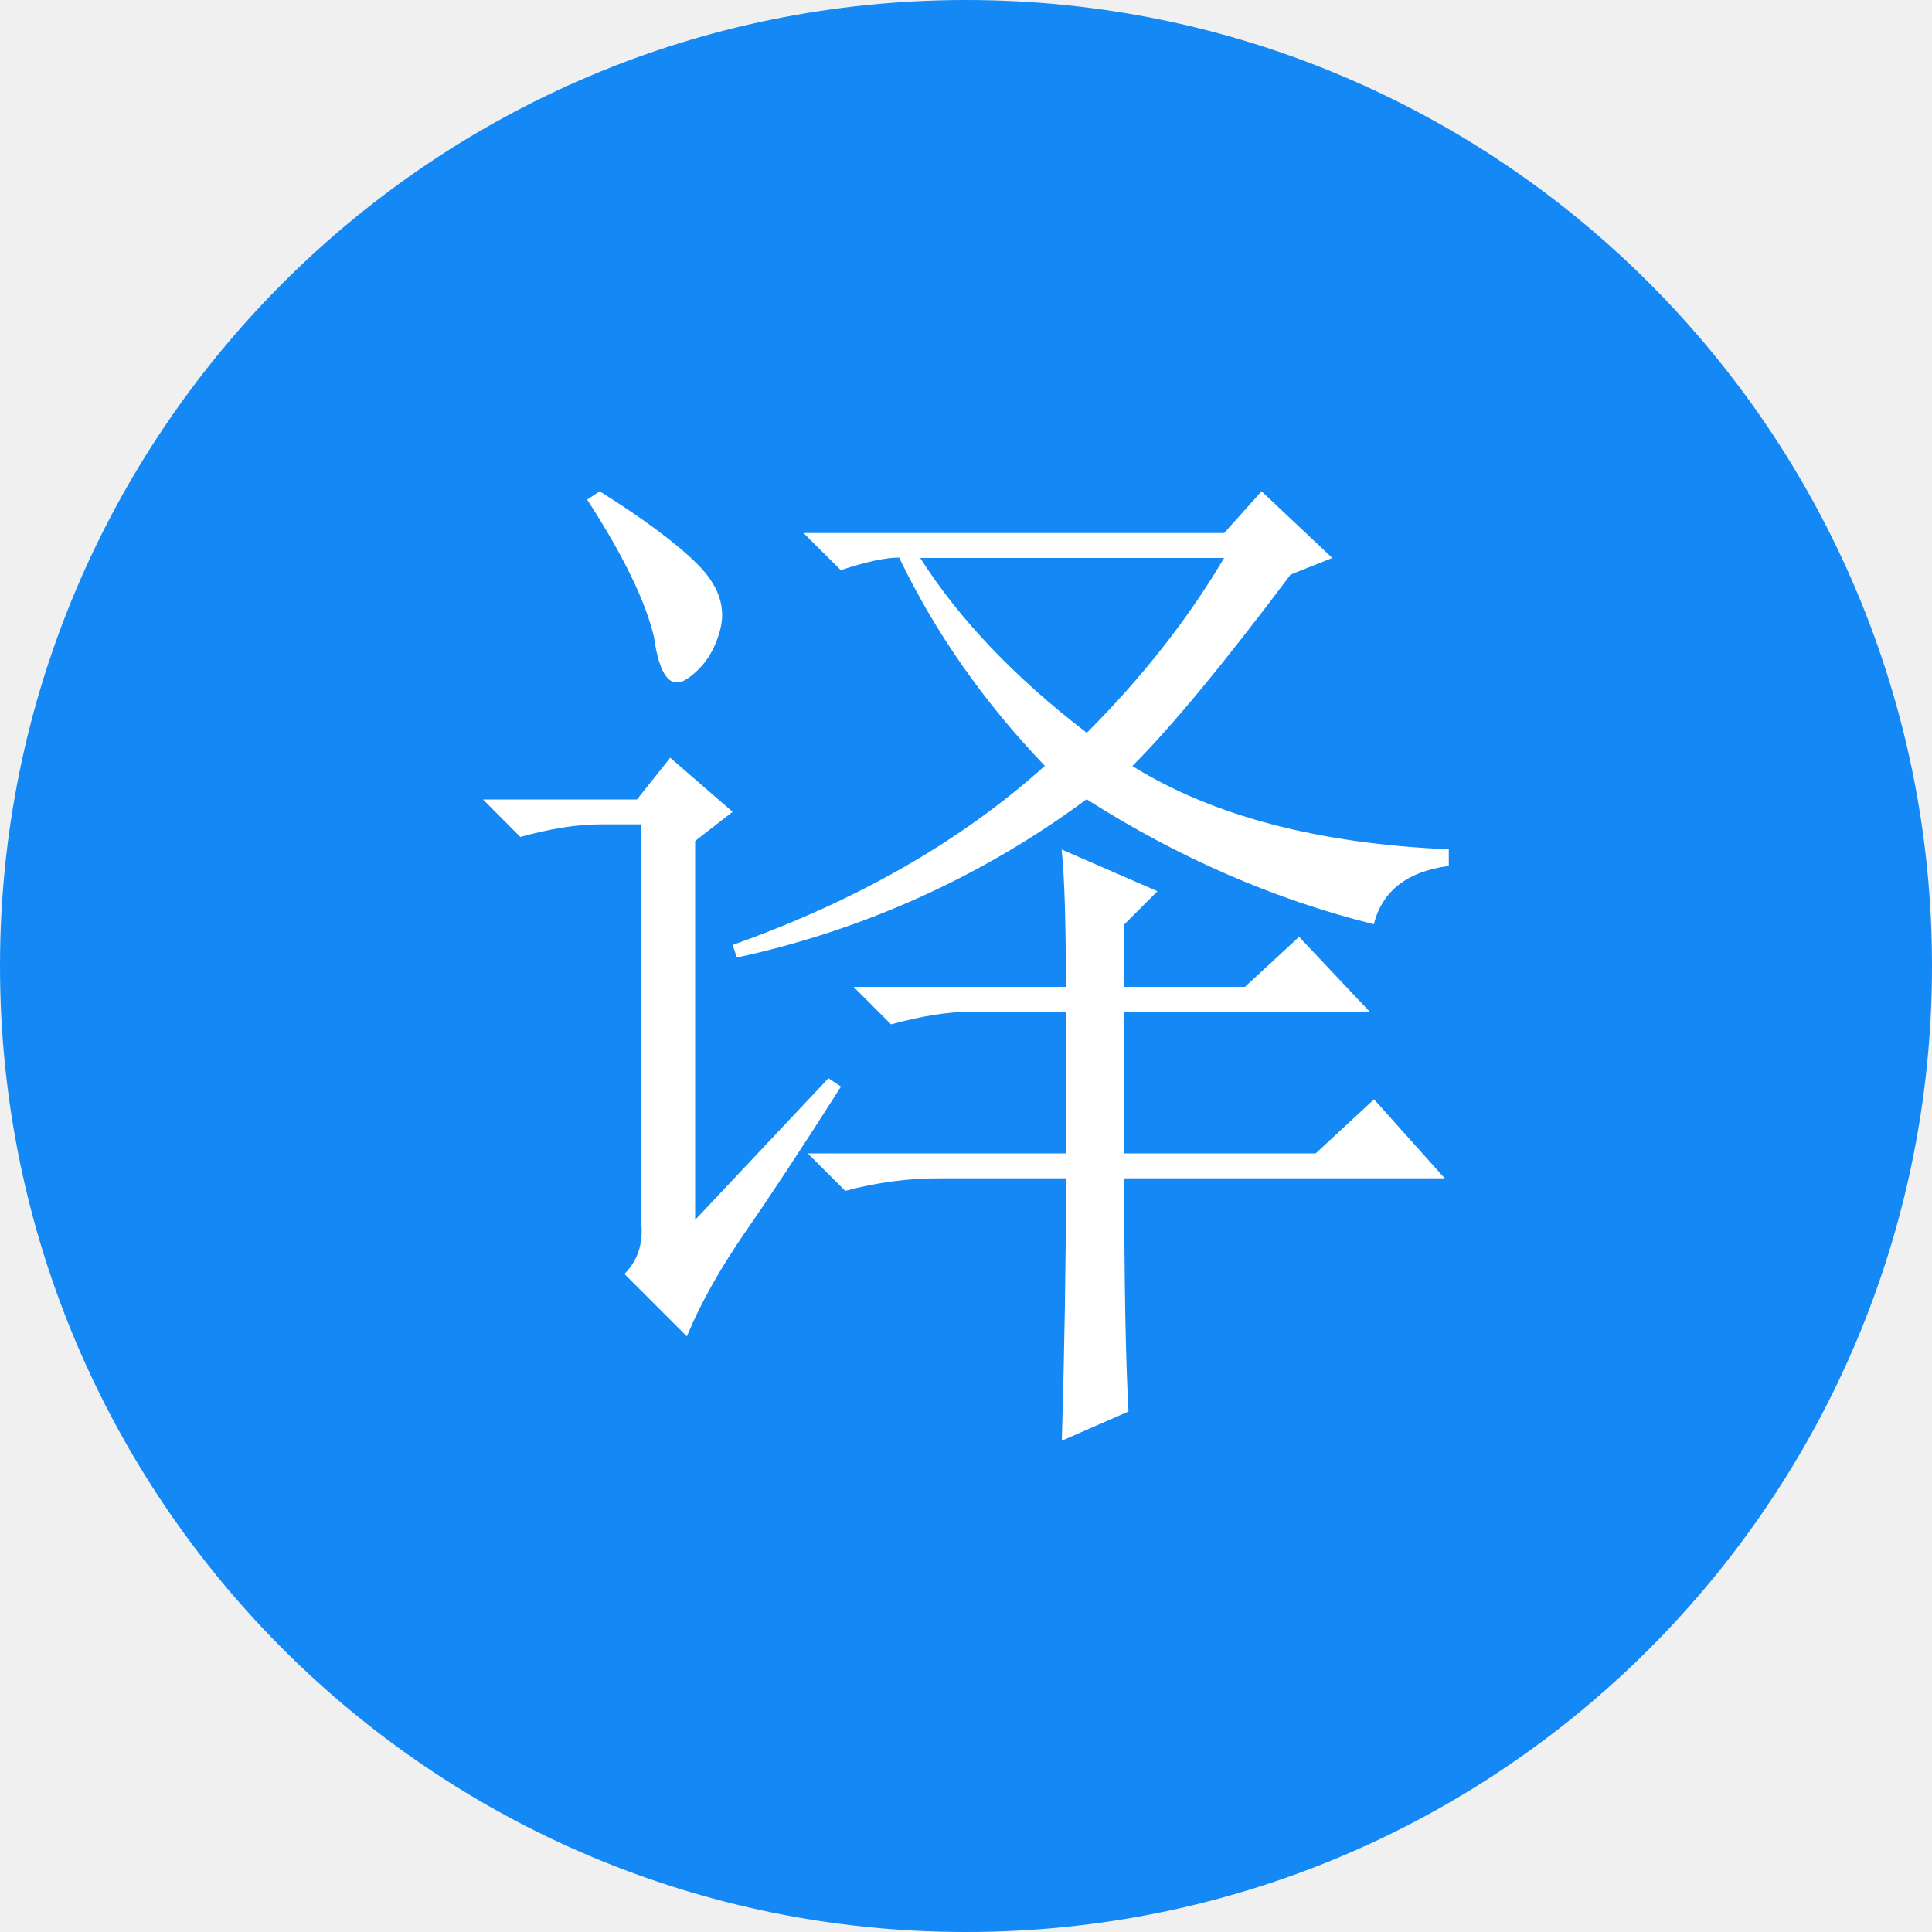
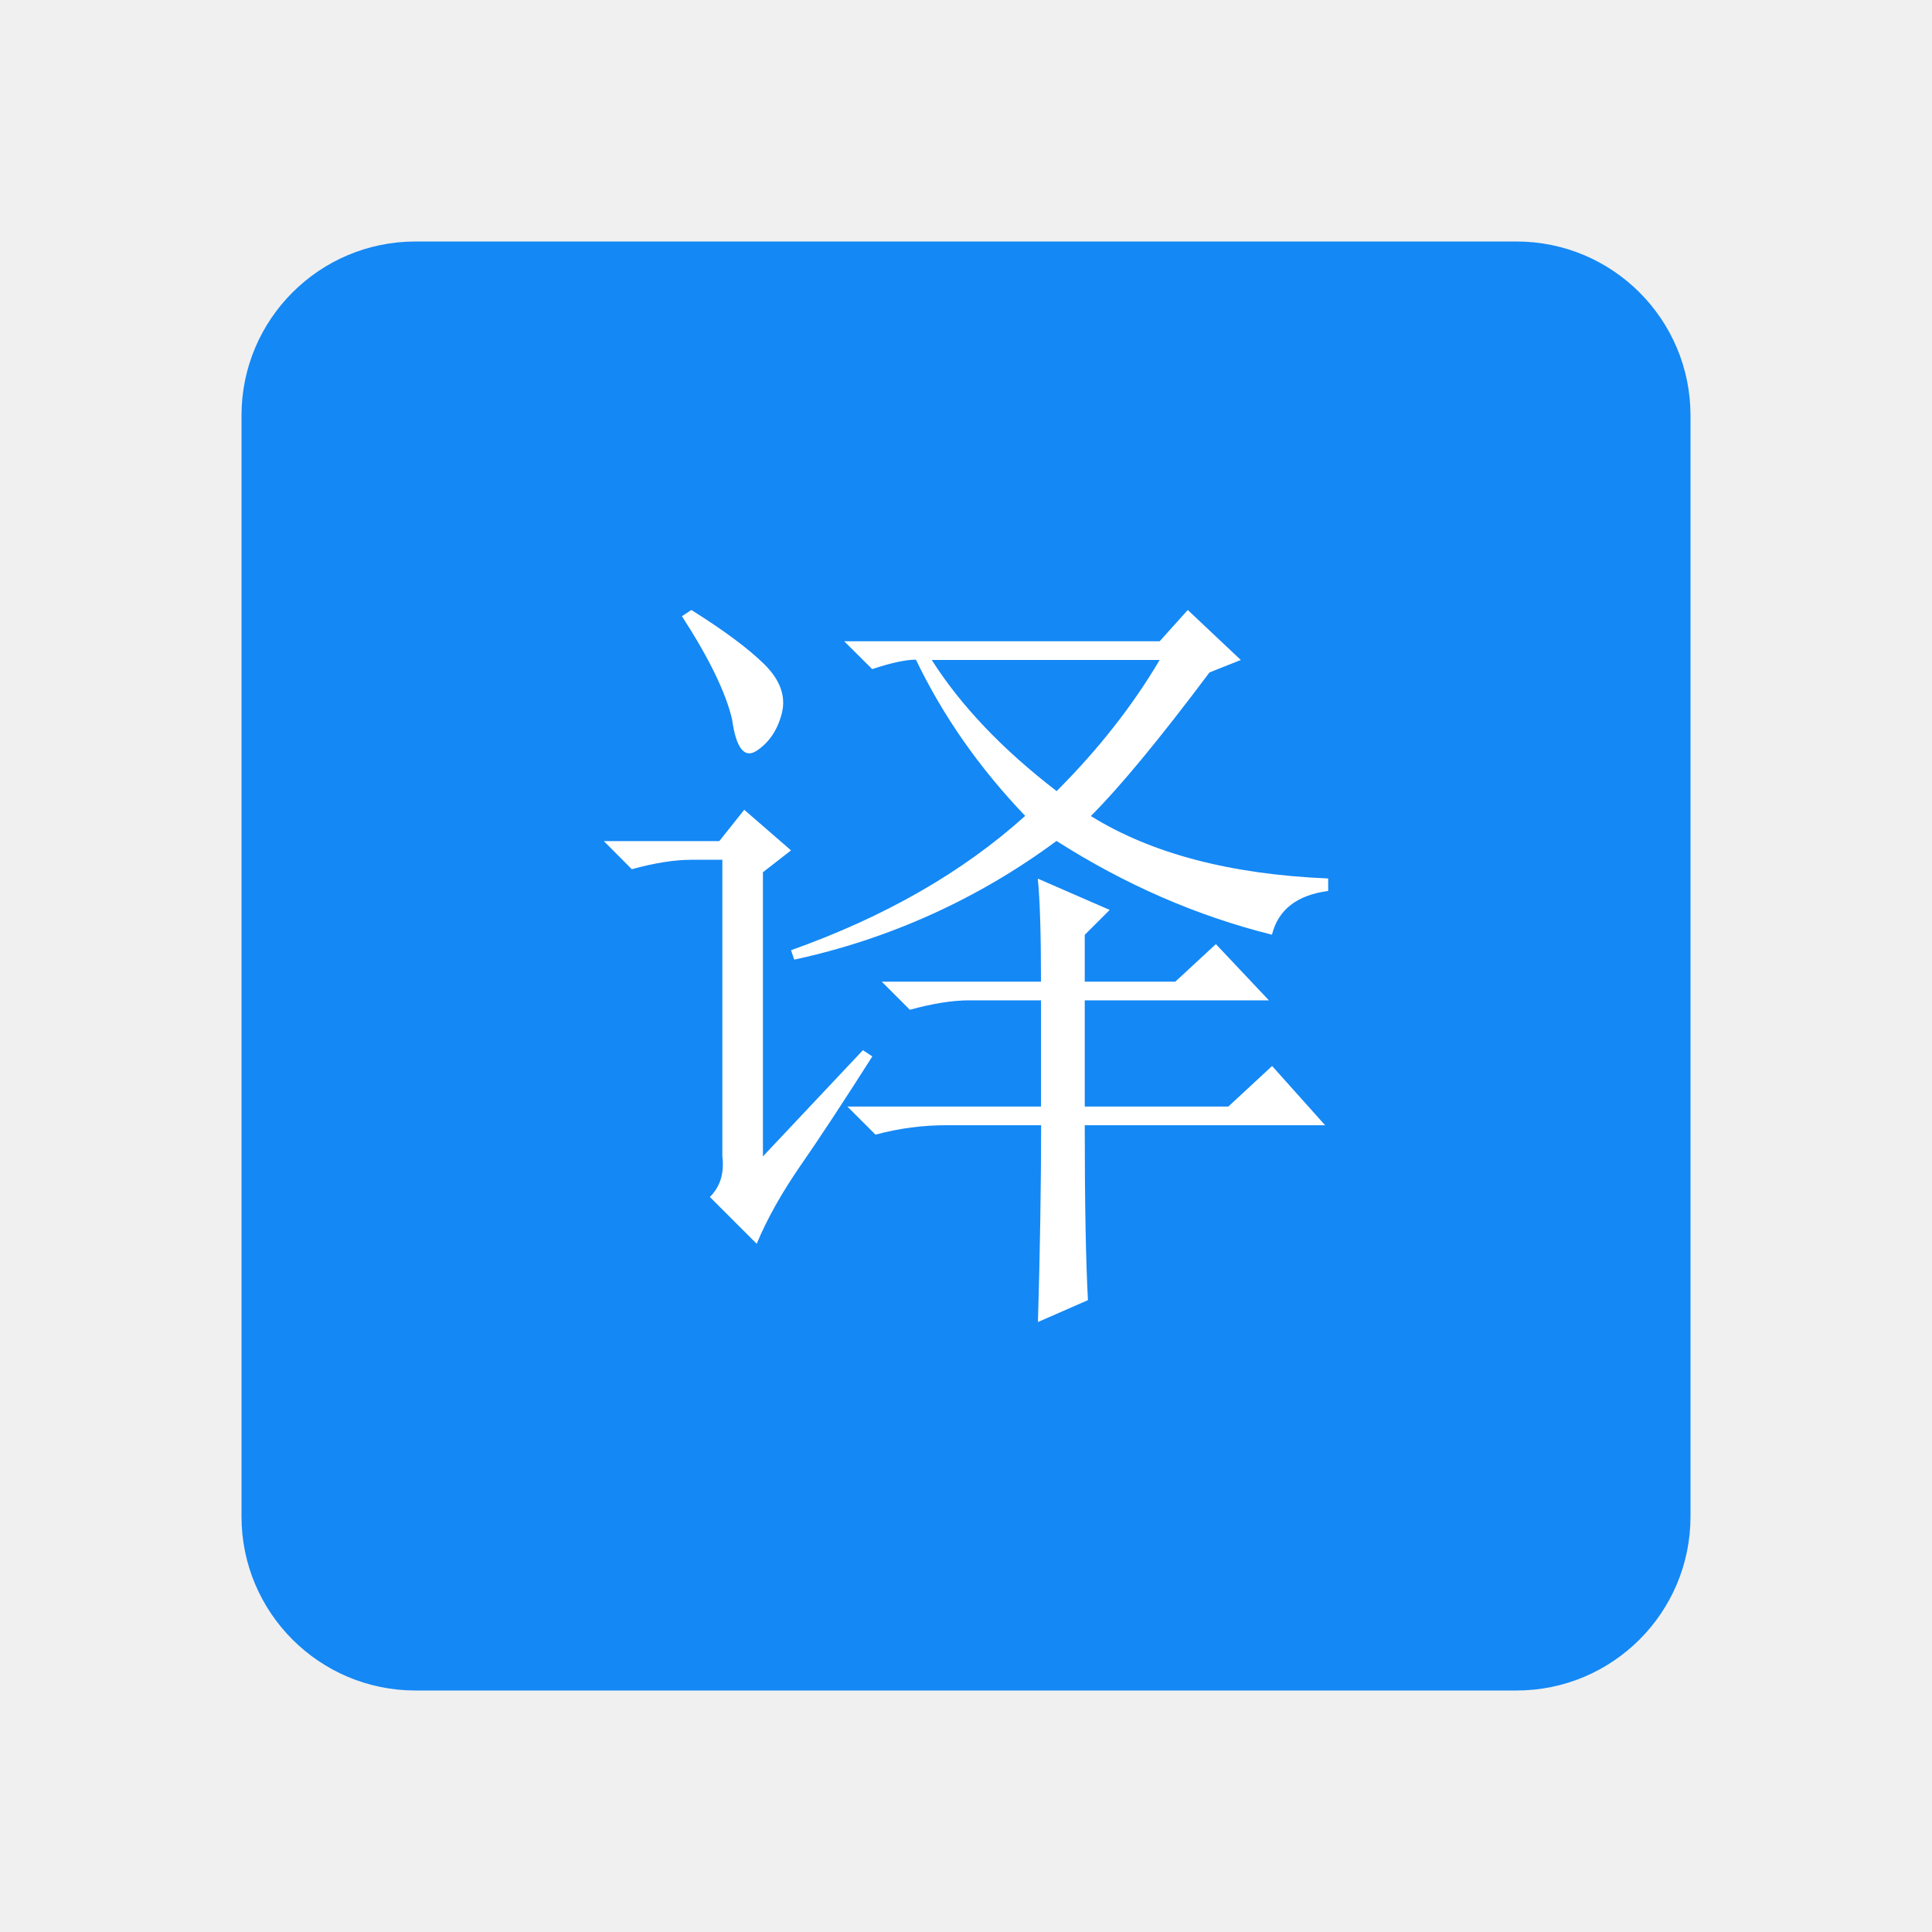
- <svg xmlns="http://www.w3.org/2000/svg" version="1.1" id="图层_1" x="0px" y="0px" viewBox="0 0 1000 1000" style="enable-background:new 0 0 1000 1000;" xml:space="preserve">
-   <style type="text/css">
- 	.st0{fill:#1488F5;}
- 	.st1{fill:#FFFFFF;}
- </style>
-   <circle class="st0" cx="500" cy="500" r="500" />
-   <path class="st1" d="M250,413.8h79.7l17.2-21.6l32.3,28l-19.4,15.1v196.1l69-73.3l6.5,4.3c-20.1,31.6-36.7,56.8-49.6,75.4  c-12.9,18.7-23,36.6-30.2,53.9l-32.3-32.3c7.2-7.2,10-16.5,8.6-28V426.7h-21.6c-11.5,0-25.2,2.2-40.9,6.5L250,413.8z M303.9,258.6  l6.5-4.3c23,14.4,39.8,27,50.6,37.7c10.8,10.8,14.7,21.9,11.9,33.4c-2.9,11.5-8.6,20.1-17.2,25.9c-8.6,5.8-14.4-1.4-17.2-21.6  C334.1,311.1,322.6,287.4,303.9,258.6L303.9,258.6z M415.9,275.9h217.7l19.4-21.6l36.6,34.5l-21.6,8.6c-34.5,46-61.8,79-81.9,99.1  c41.7,25.9,96.3,40.2,163.8,43.1v8.6c-21.6,2.9-34.5,13-38.8,30.2c-51.7-12.9-101.3-34.5-148.7-64.7c-53.8,39.9-115.5,67.8-181,81.9  l-2.2-6.5c64.7-23,118.5-53.9,161.6-92.7c-31.6-33-56.8-69-75.4-107.8c-7.2,0-17.2,2.2-30.2,6.5L415.9,275.9z M549.6,745.7  c1.4-47.4,2.1-92.7,2.2-135.8h-64.7c-16.7-0.1-33.4,2.1-49.6,6.5L418.1,597h133.6v-73.3h-49.6c-11.5,0-25.2,2.2-40.9,6.5l-19.4-19.4  h109.9c0-33-0.7-56.7-2.2-71.1l49.6,21.6l-17.2,17.2v32.3h62.5l28-25.9l36.6,38.8H581.9V597H681l30.2-28l36.6,40.9H581.9  c0,53.2,0.7,93.4,2.2,120.7L549.6,745.7z M476.3,288.8c20.1,31.6,48.8,61.8,86.2,90.5c28.7-28.7,52.4-58.9,71.1-90.5L476.3,288.8z" />
+ <svg xmlns="http://www.w3.org/2000/svg" id="图层_1" data-name="图层 1" viewBox="0 0 1000 1000">
+   <rect x="125" y="125" width="750" height="750" rx="90.064" style="fill:#1488f5" />
+   <path d="M312.538,435.35h59.775l12.9-16.2,24.225,21-14.55,11.325V598.55l51.75-54.975,4.875,3.225q-22.613,35.55-37.2,56.55c-9.675,14.025-17.25,27.45-22.65,40.425l-24.225-24.225c5.4-5.4,7.5-12.375,6.45-21V445.025h-16.2c-8.625,0-18.9,1.65-30.675,4.875Zm40.425-116.4,4.875-3.225c17.25,10.8,29.85,20.25,37.95,28.275,8.1,8.1,11.025,16.425,8.925,25.05-2.175,8.625-6.45,15.075-12.9,19.425s-10.8-1.05-12.9-16.2q-4.95-20.925-25.95-53.325Zm84,12.975h163.275l14.55-16.2,27.45,25.875-16.2,6.45q-38.812,51.75-61.425,74.325,46.913,29.137,122.85,32.325v6.45q-24.3,3.263-29.1,22.65Q600.2,469.288,546.837,435.275a352.29,352.29,0,0,1-135.75,61.425l-1.65-4.875q72.787-25.875,121.2-69.525-35.55-37.125-56.55-80.85c-5.4,0-12.9,1.65-22.65,4.875Zm100.275,352.35q1.575-53.325,1.65-101.85h-48.525a138.835,138.835,0,0,0-37.2,4.875l-14.55-14.55h100.2V517.775h-37.2c-8.625,0-18.9,1.65-30.675,4.875l-14.55-14.55h82.425q0-37.125-1.65-53.325l37.2,16.2-12.9,12.9V508.1h46.875l21-19.425,27.45,29.1h-95.325V572.75h74.325l22.65-21,27.45,30.675H561.462q0,59.85,1.65,90.525ZM482.262,341.6q22.613,35.55,64.65,67.875Q579.2,377.188,600.237,341.6Z" style="fill:#fff" />
+   <rect width="1000" height="1000" style="fill:none" />
</svg>
